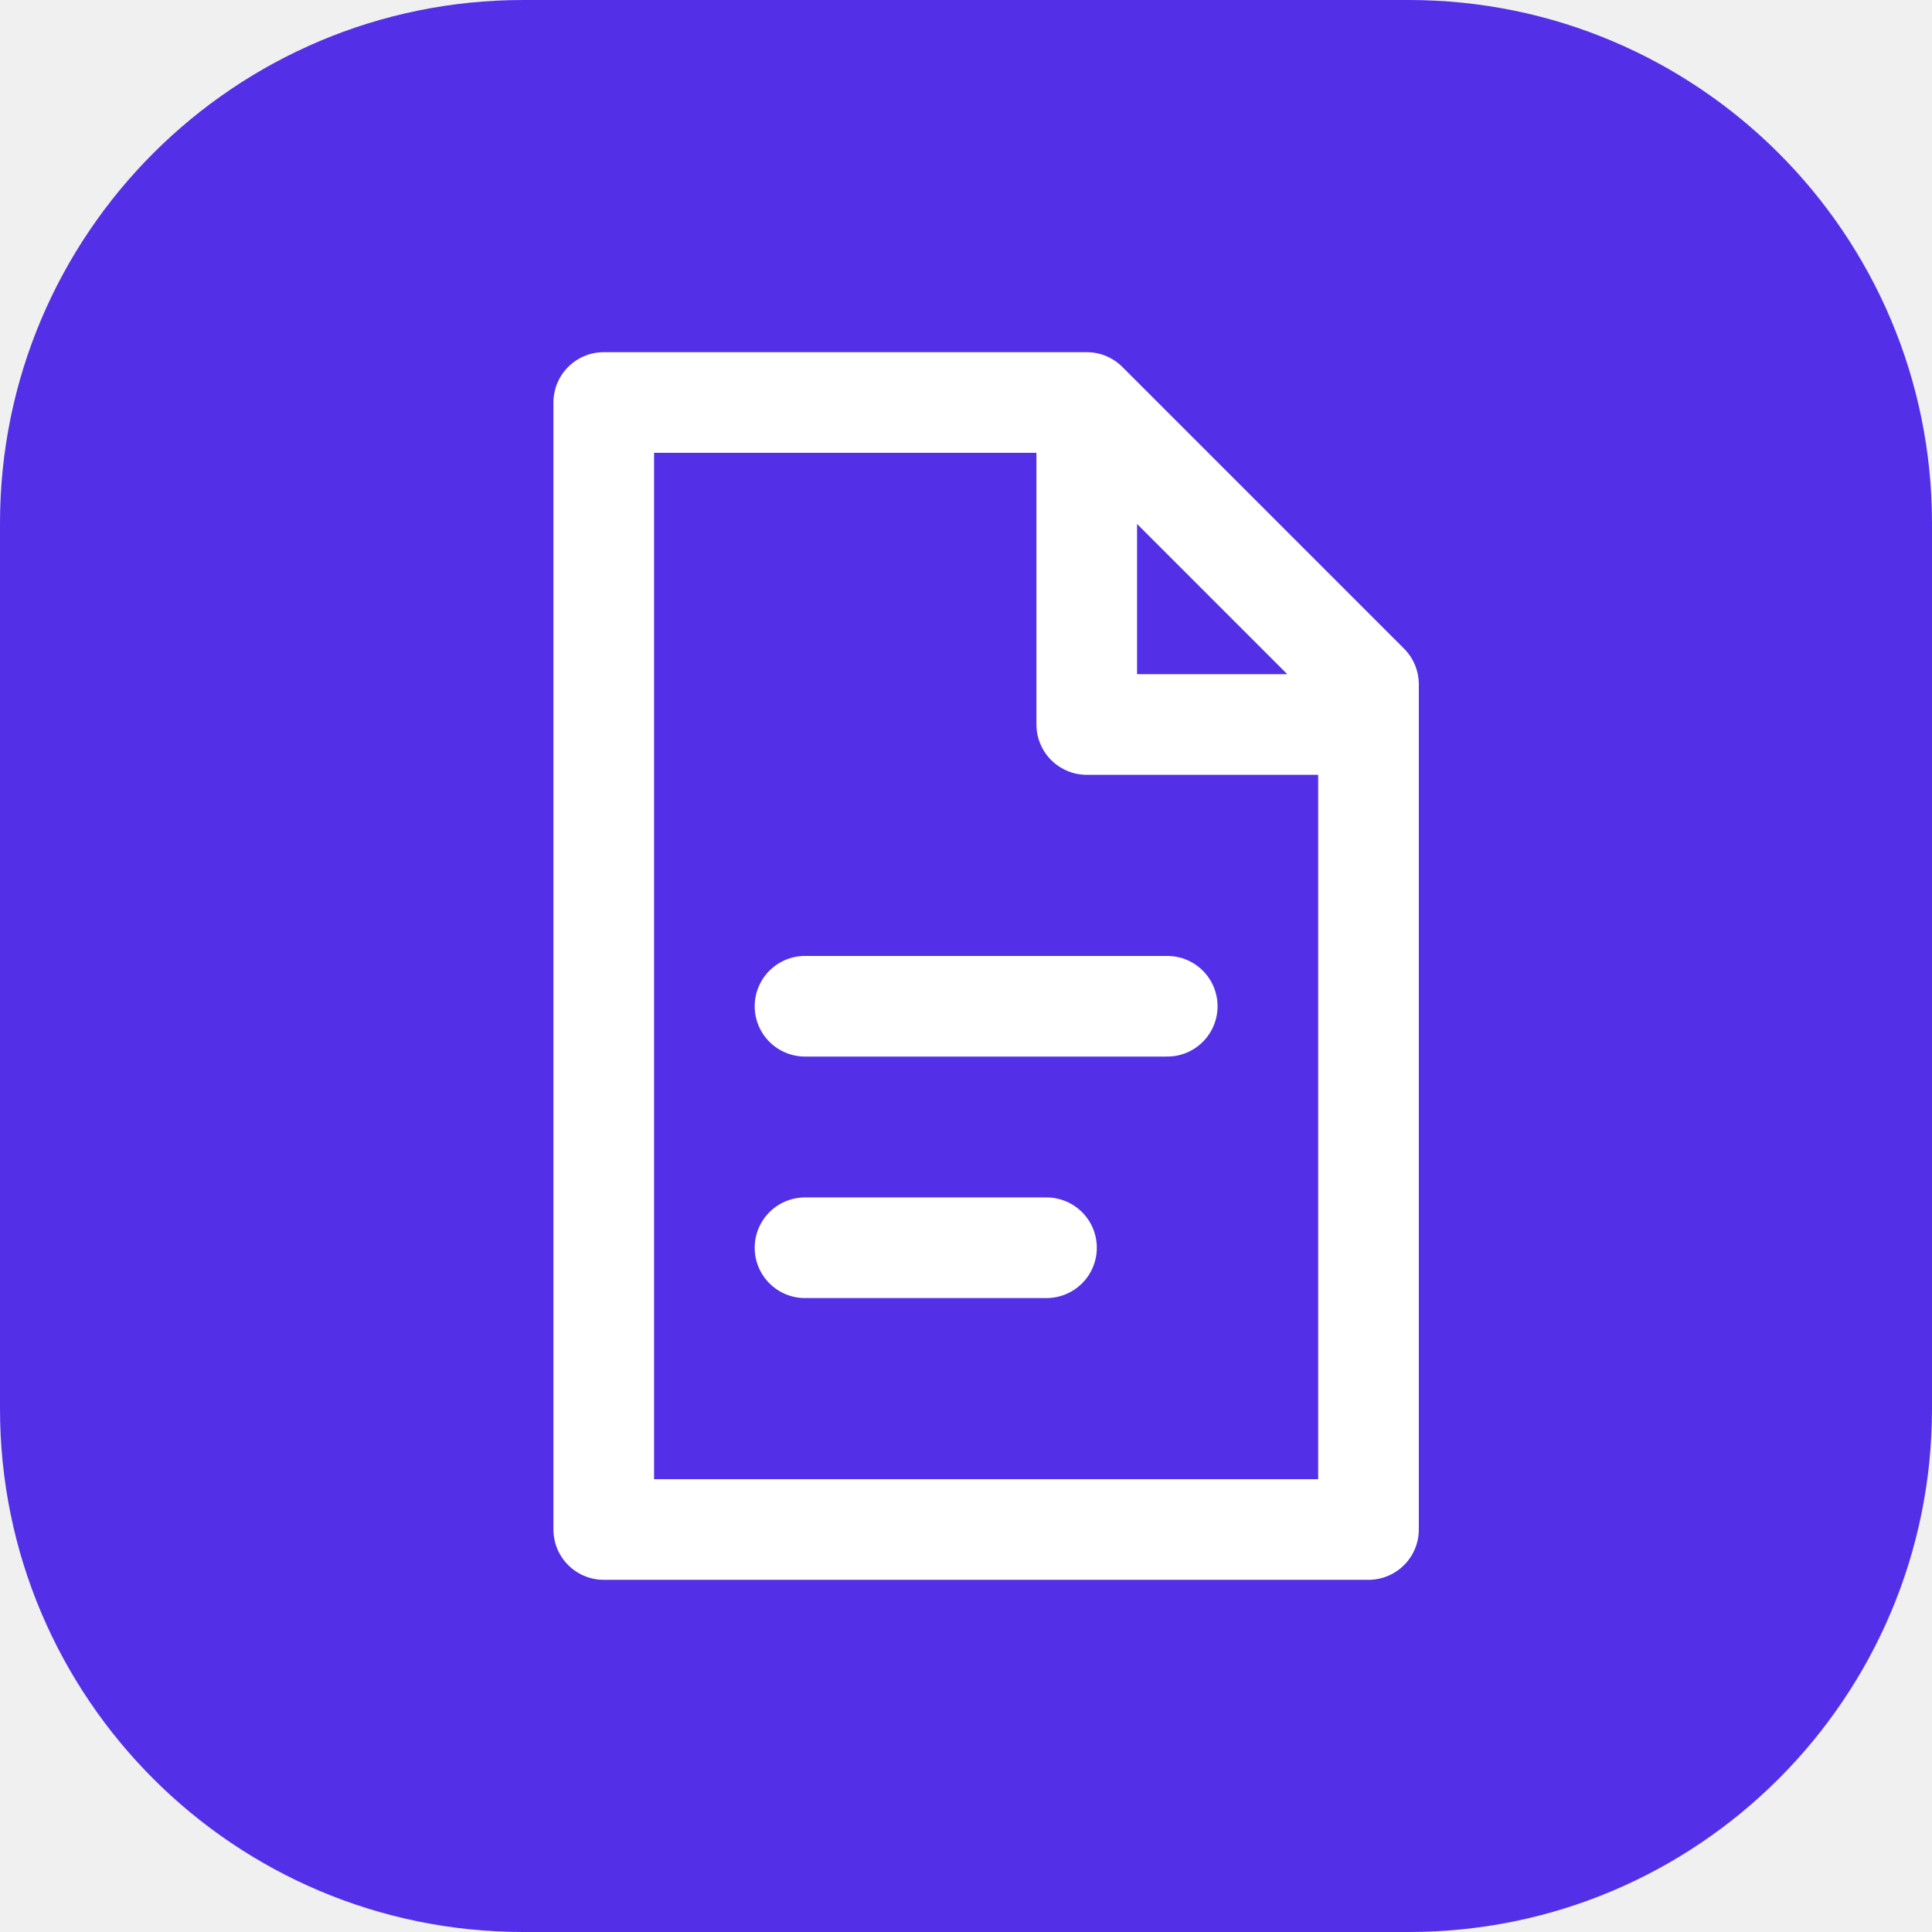
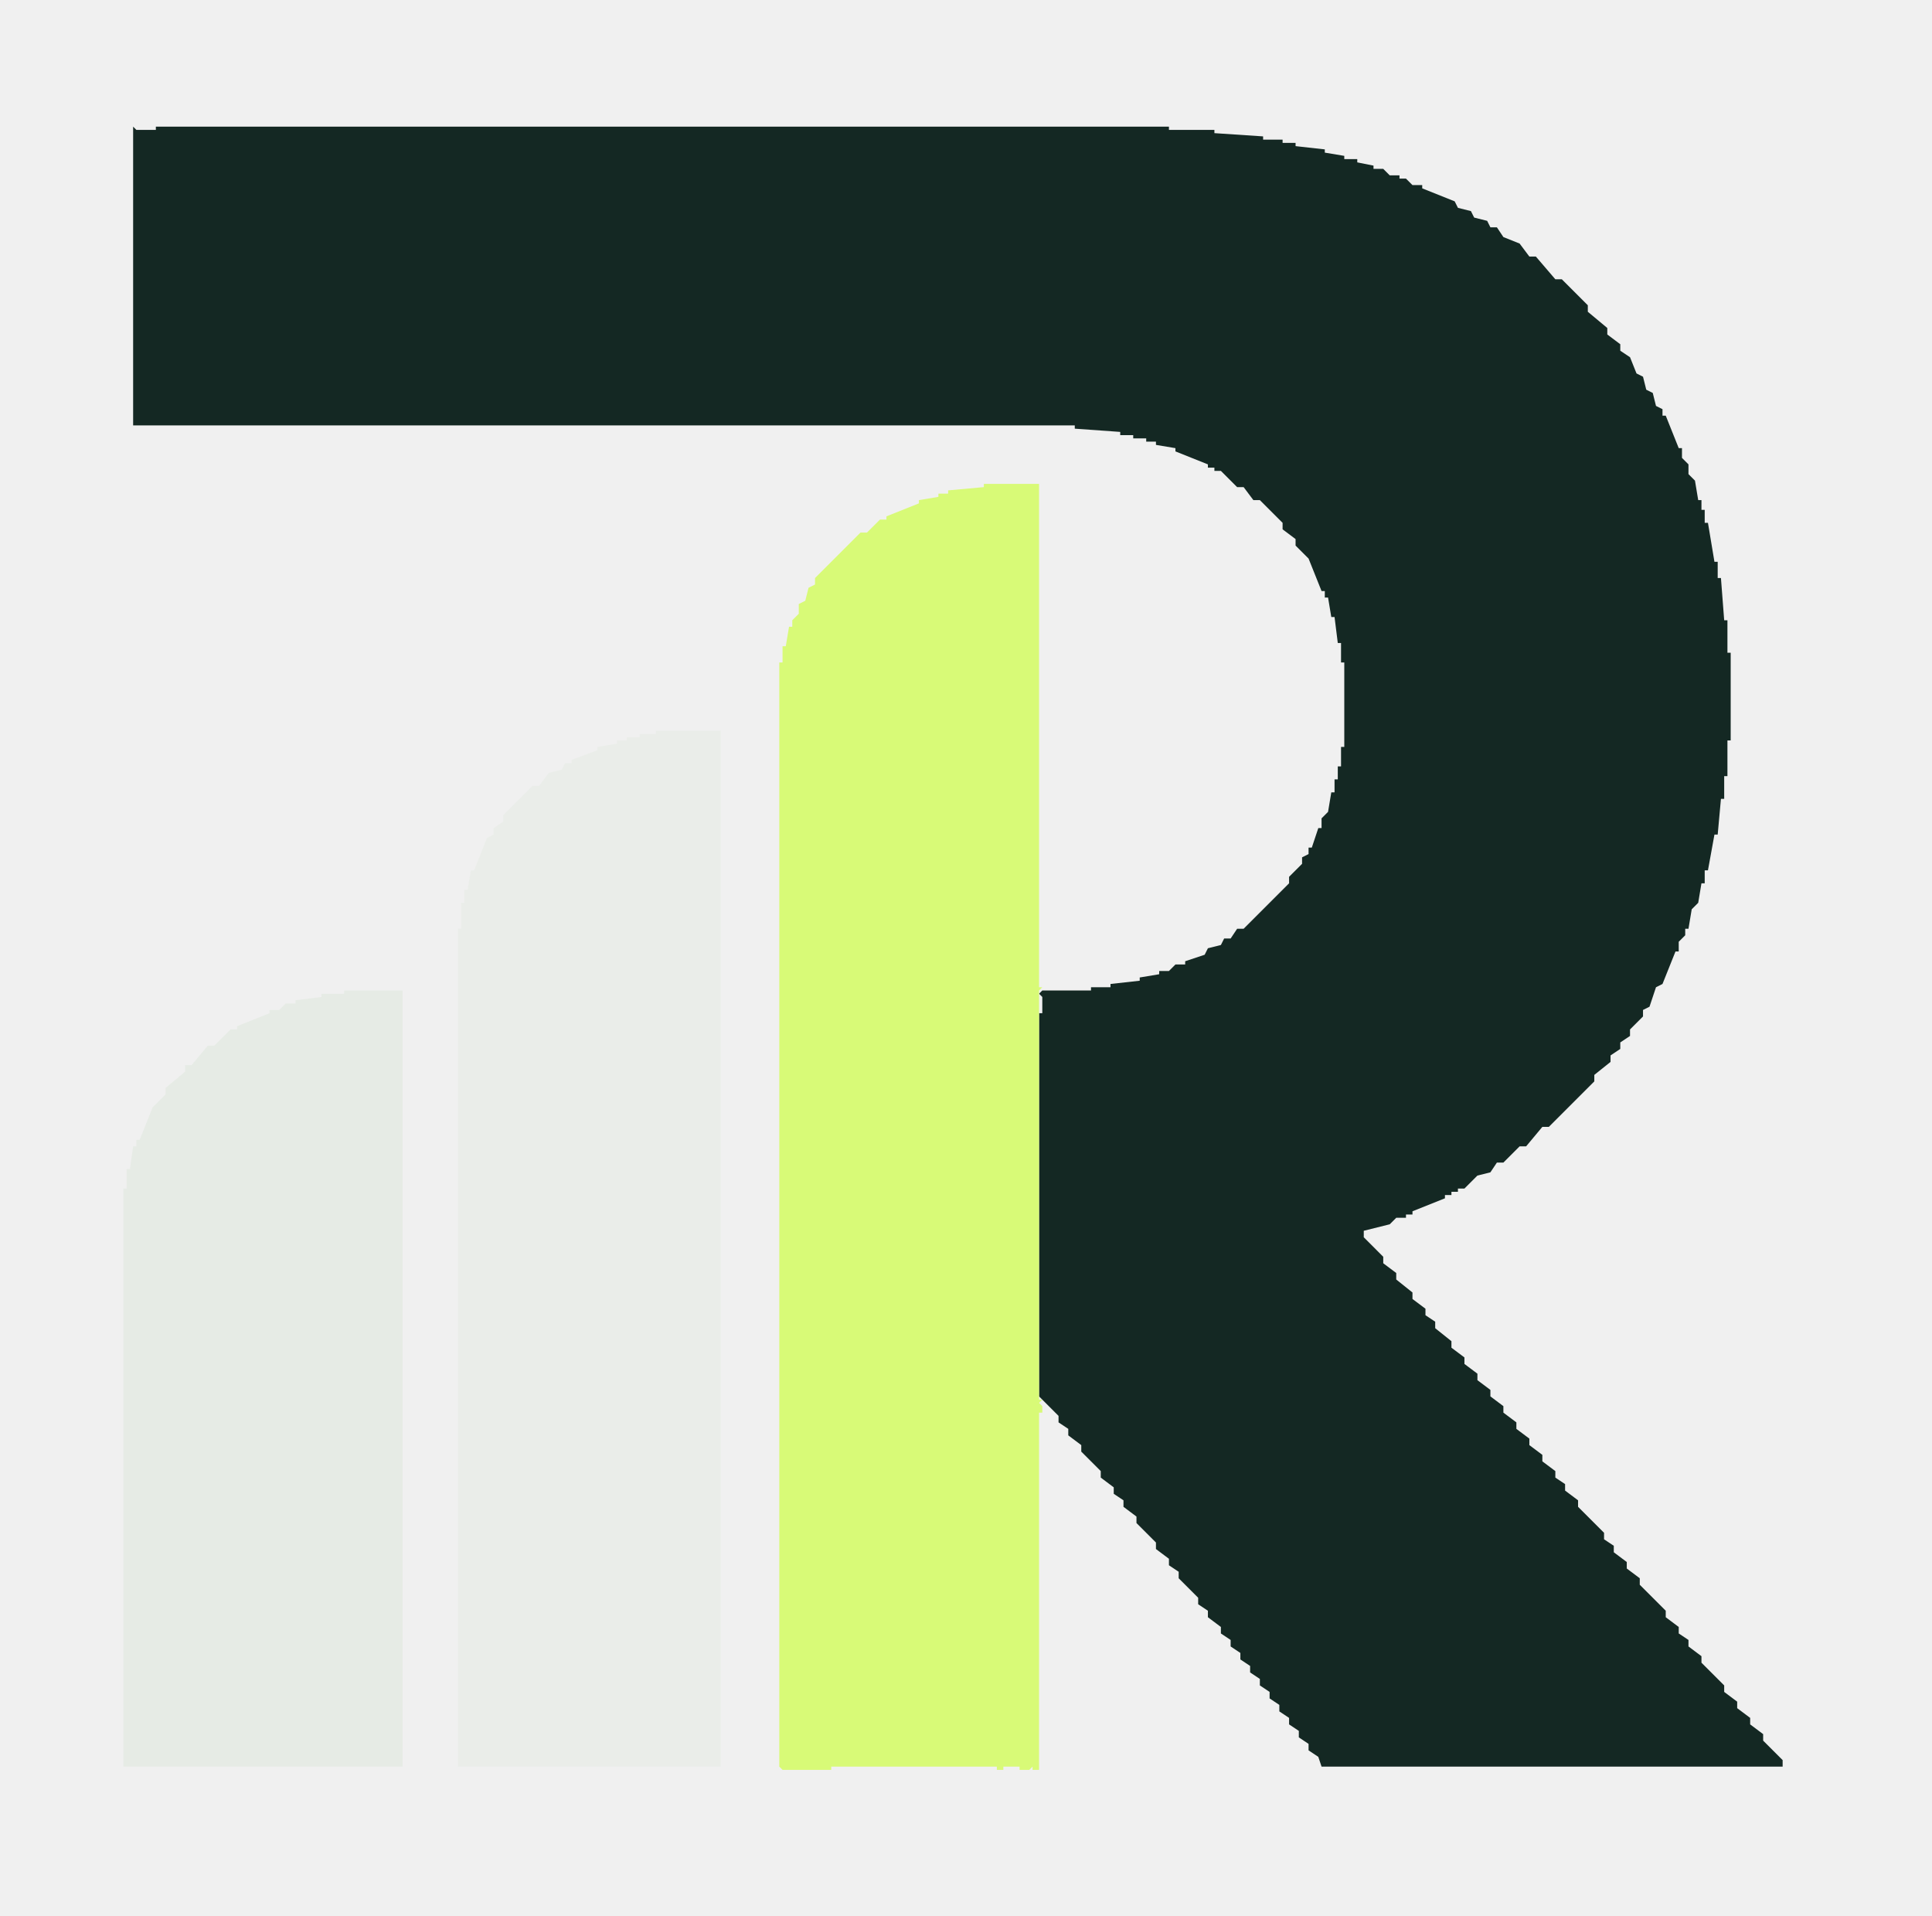
- <svg xmlns="http://www.w3.org/2000/svg" viewBox="0 0 48 48">
-   <rect width="48" height="48" rx="13" fill="#5330e8" />
-   <g fill="none" stroke="white" stroke-width="2.5" stroke-linecap="round" stroke-linejoin="round">
-     <path d="M15 10h12l7 7v21H15zM27 10v8h7M20 25h9M20 31h6" />
+ <svg xmlns="http://www.w3.org/2000/svg" viewBox="0 0 595 590">
+   <style>.ink{fill:#142823}@media(prefers-color-scheme:dark){.ink{fill:#E3EAE1}}</style>
+   <g transform="translate(30 30)">
+     <g transform="translate(-385 -255)" fill-rule="evenodd">
+       <path class="ink" d="M396 264L397 265L403 265L403 264L715 264L715 265L729 265L729 266L744 267L744 268L750 268L750 269L754 269L754 270L763 271L763 272L769 273L769 274L773 274L773 275L778 276L778 277L781 277L783 279L786 279L786 280L788 280L790 282L793 282L793 283L803 287L804 289L808 290L809 292L813 293L814 295L816 295L818 298L823 300L826 304L828 304L834 311L836 311L844 319L844 321L850 326L850 328L854 331L854 333L857 335L859 340L861 341L862 345L864 346L865 350L867 351L867 353L868 353L872 363L873 363L873 366L875 368L875 371L877 373L878 379L879 379L879 382L880 382L880 386L881 386L883 398L884 398L884 403L885 403L886 416L887 416L887 426L888 426L888 453L887 453L887 464L886 464L886 471L885 471L884 482L883 482L881 493L880 493L880 497L879 497L878 503L876 505L875 511L874 511L874 513L872 515L872 518L871 518L867 528L865 529L863 535L861 536L861 538L857 542L857 544L854 546L854 548L851 550L851 552L846 556L846 558L832 572L830 572L825 578L823 578L818 583L816 583L814 586L810 587L806 591L804 591L804 592L802 592L802 593L800 593L800 594L790 598L790 599L788 599L788 600L785 600L783 602L775 604L775 606L781 612L781 614L785 617L785 619L790 623L790 625L794 628L794 630L797 632L797 634L802 638L802 640L806 643L806 645L810 648L810 650L814 653L814 655L818 658L818 660L822 663L822 665L826 668L826 670L830 673L830 675L834 678L834 680L837 682L837 684L841 687L841 689L849 697L849 699L852 701L852 703L856 706L856 708L860 711L860 713L868 721L868 723L872 726L872 728L875 730L875 732L879 735L879 737L886 744L886 746L890 749L890 751L894 754L894 756L898 759L898 761L904 767L904 769L762 769L761 766L758 764L758 762L755 760L755 758L752 756L752 754L749 752L749 750L746 748L746 746L743 744L743 742L740 740L740 738L737 736L737 734L734 732L734 730L731 728L731 726L727 723L727 721L724 719L724 717L718 711L718 709L715 707L715 705L711 702L711 700L705 694L705 692L701 689L701 687L698 685L698 683L694 680L694 678L688 672L688 670L684 667L684 665L681 663L681 661L675 655L675 537L676 537L676 532L675 531L676 530L691 530L691 529L697 529L697 528L706 527L706 526L712 525L712 524L715 524L717 522L720 522L720 521L726 519L727 517L731 516L732 514L734 514L736 511L738 511L752 497L752 495L756 491L756 489L758 488L758 486L759 486L761 480L762 480L762 477L764 475L765 469L766 469L766 465L767 465L767 461L768 461L768 455L769 455L769 429L768 429L768 423L767 423L766 415L765 415L764 409L763 409L763 407L762 407L758 397L754 393L754 391L750 388L750 386L743 379L741 379L738 375L736 375L731 370L729 370L729 369L727 369L727 368L717 364L717 363L711 362L711 361L708 361L708 360L704 360L704 359L700 359L700 358L686 357L686 356L396 356Z" />
+       <path fill="#E3EAE1" fill-opacity=".68" d="M461 530L479 530L479 769L393 769L393 591L394 591L394 585L395 585L396 578L397 578L397 576L398 576L402 566L406 562L406 560L412 555L412 553L414 553L419 547L421 547L426 542L428 542L428 541L438 537L438 536L441 536L443 534L446 534L446 533L454 532L454 531L461 531Z" />
+       <path fill="#E3EAE1" fill-opacity=".48" d="M557 450L577 450L577 769L496 769L496 511L497 511L497 503L498 503L498 499L499 499L500 493L501 493L505 483L507 482L507 480L510 478L510 476L519 467L521 467L524 463L528 462L529 460L531 460L531 459L539 456L539 455L545 454L545 453L548 453L548 452L552 452L552 451L557 451Z" />
+       <path fill="#D8FA77" d="M658 374L675 374L675 529L676 529L675 530L675 656L676 656L675 657L676 658L676 660L675 660L675 770L673 770L673 769L672 770L669 770L669 769L664 769L664 770L662 770L662 769L611 769L611 770L596 770L595 769L595 429L596 429L596 424L597 424L598 418L599 418L599 416L601 414L601 411L603 410L604 406L606 405L606 403L620 389L622 389L626 385L628 385L628 384L638 380L638 379L644 378L644 377L647 377L647 376L658 375Z" />
+     </g>
  </g>
</svg>
